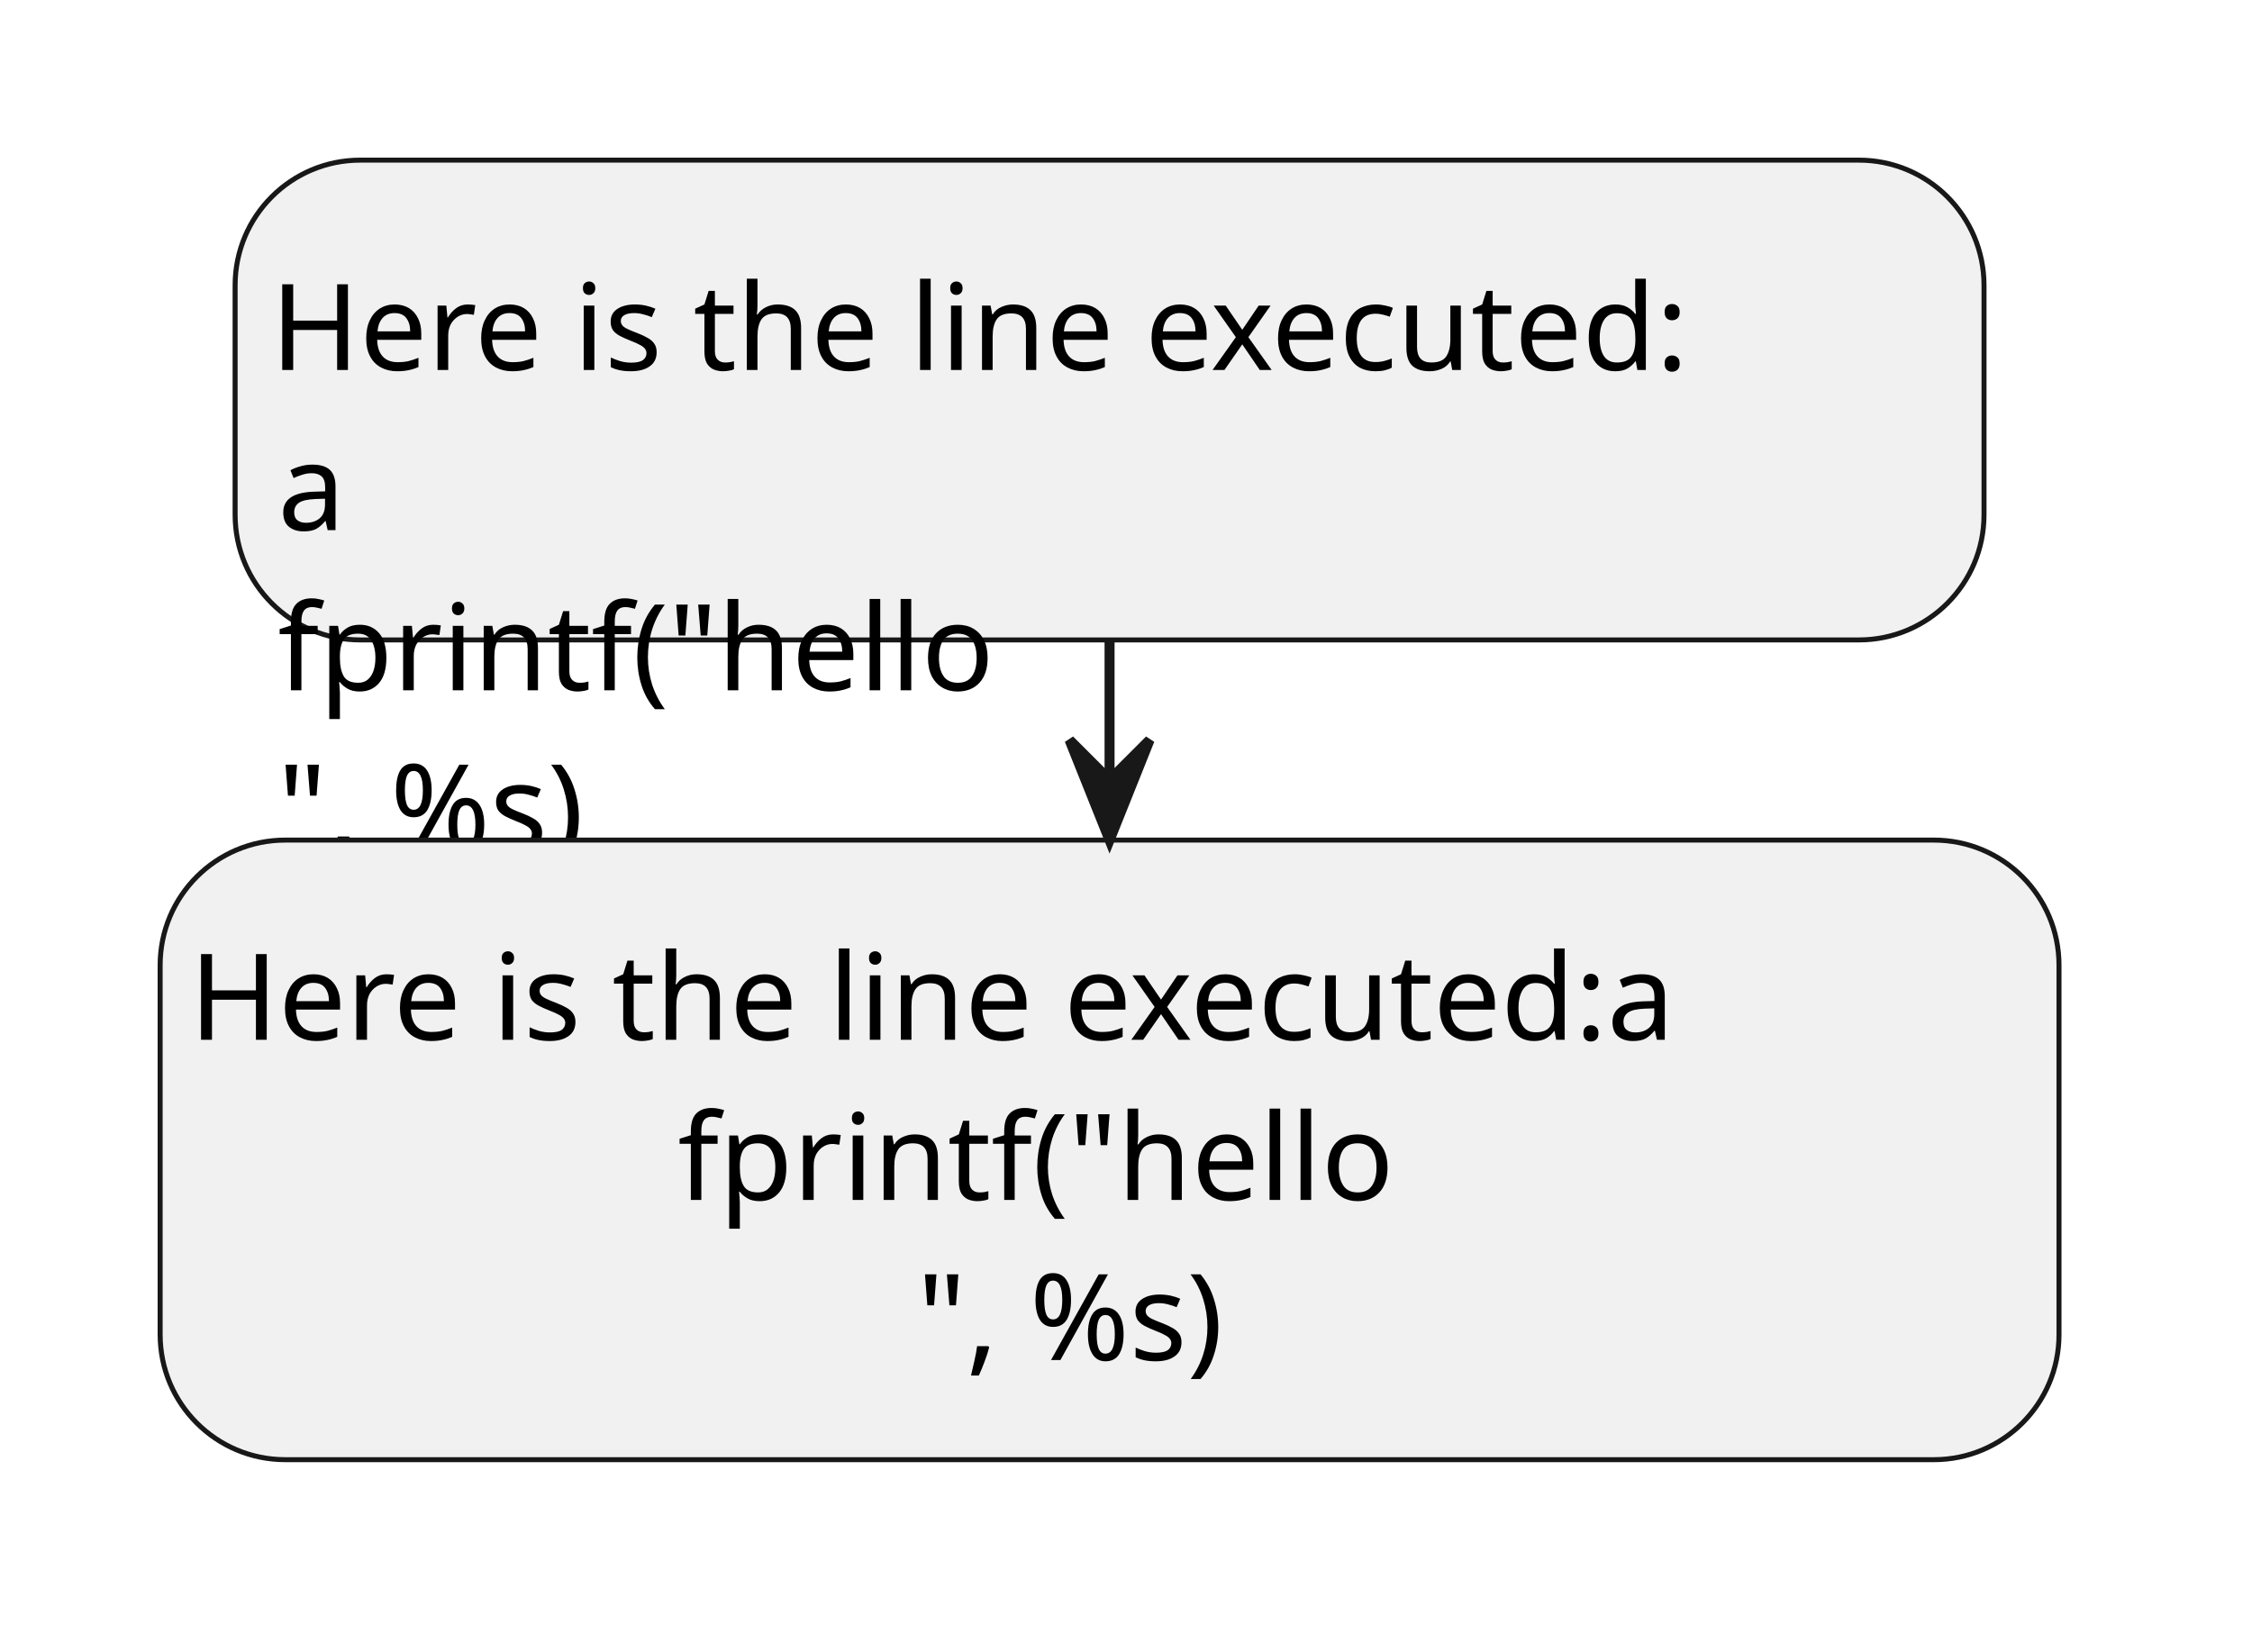
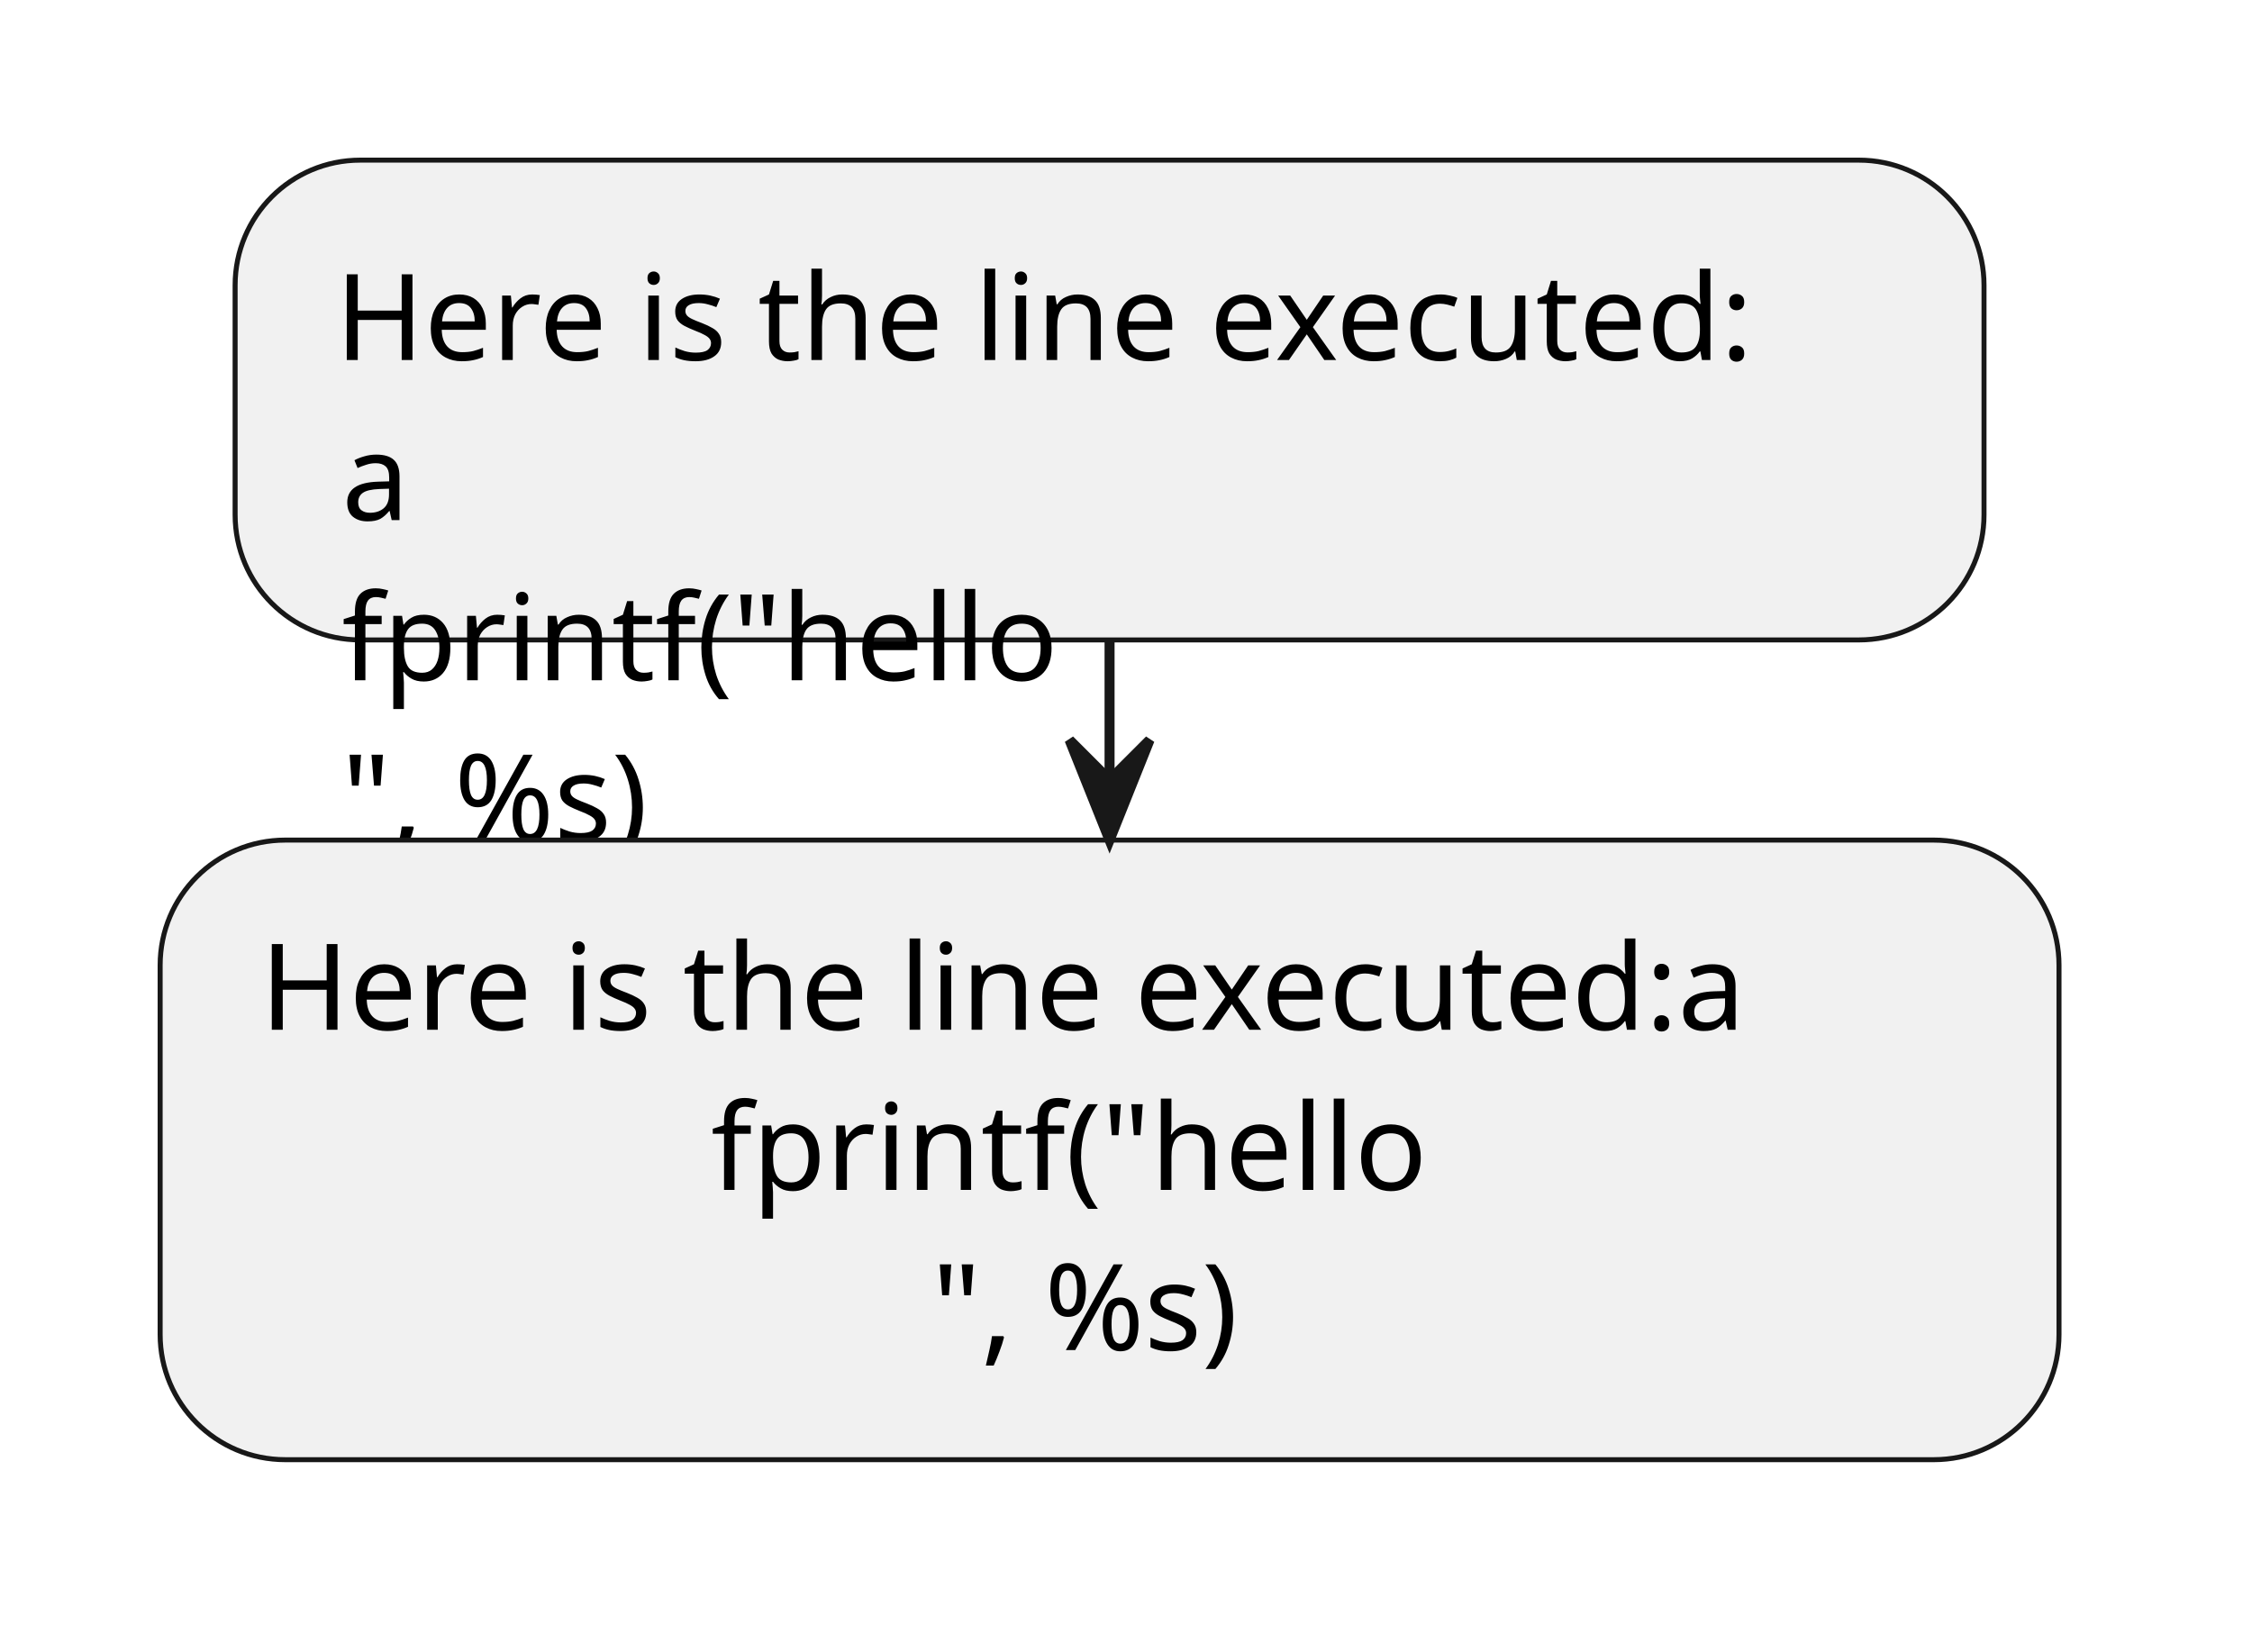
<svg xmlns="http://www.w3.org/2000/svg" contentStyleType="text/css" data-diagram-type="ACTIVITY" height="165px" preserveAspectRatio="none" style="width:225px;height:165px;background:#FFFFFF;" version="1.1" viewBox="0 0 225 165" width="225px" zoomAndPan="magnify">
  <defs />
  <g>
    <rect fill="#F1F1F1" height="47.938" rx="12.5" ry="12.5" style="stroke:#181818;stroke-width:0.5;" width="174.734" x="23.491" y="16" />
-     <text fill="#000000" font-family="sans-serif" font-size="12" lengthAdjust="spacing" textLength="154.734" x="27.044" y="36.969">Here is the line executed:</text>
-     <text fill="#000000" font-family="sans-serif" font-size="12" lengthAdjust="spacing" textLength="130.125" x="27.755" y="52.969">
-       <tspan x="27.755" dy="0">a  </tspan>
-       <tspan x="27.755" dy="16"> fprintf("hello</tspan>
-       <tspan x="27.755" dy="16">", %s)</tspan>
+     <text fill="#000000" font-family="sans-serif" font-size="12" lengthAdjust="spacing" textLength="154.734" x="33.491" y="35.969">Here is the line executed:</text>
+     <text fill="#000000" font-family="sans-serif" font-size="12" lengthAdjust="spacing" textLength="130.125" x="34.148" y="51.969">
+       <tspan x="34.148" dy="0">a  </tspan>
+       <tspan x="34.148" dy="16"> fprintf("hello</tspan>
+       <tspan x="34.148" dy="16">", %s)</tspan>
    </text>
    <rect fill="#F1F1F1" height="61.906" rx="12.5" ry="12.5" style="stroke:#181818;stroke-width:0.5;" width="189.717" x="16" y="83.938" />
-     <text fill="#000000" font-family="sans-serif" font-size="12" lengthAdjust="spacing" textLength="169.717" x="18.928" y="103.891">Here is the line executed:a  </text>
-     <text fill="#000000" font-family="sans-serif" font-size="12" lengthAdjust="spacing" textLength="79.658" x="67.71" y="119.891"> fprintf("hello</text>
-     <text fill="#000000" font-family="sans-serif" font-size="12" lengthAdjust="spacing" textLength="35.484" x="91.638" y="135.891">", %s)</text>
+     <text fill="#000000" font-family="sans-serif" font-size="12" lengthAdjust="spacing" textLength="169.717" x="26" y="102.891">Here is the line executed:a  </text>
+     <text fill="#000000" font-family="sans-serif" font-size="12" lengthAdjust="spacing" textLength="79.658" x="71.029" y="118.891"> fprintf("hello</text>
+     <text fill="#000000" font-family="sans-serif" font-size="12" lengthAdjust="spacing" textLength="35.484" x="93.116" y="134.891">", %s)</text>
    <line style="stroke:#181818;stroke-width:1;" x1="110.858" x2="110.858" y1="63.938" y2="83.938" />
    <polygon fill="#181818" points="106.858,73.938,110.858,83.938,114.858,73.938,110.858,77.938" style="stroke:#181818;stroke-width:1;" />
  </g>
</svg>
